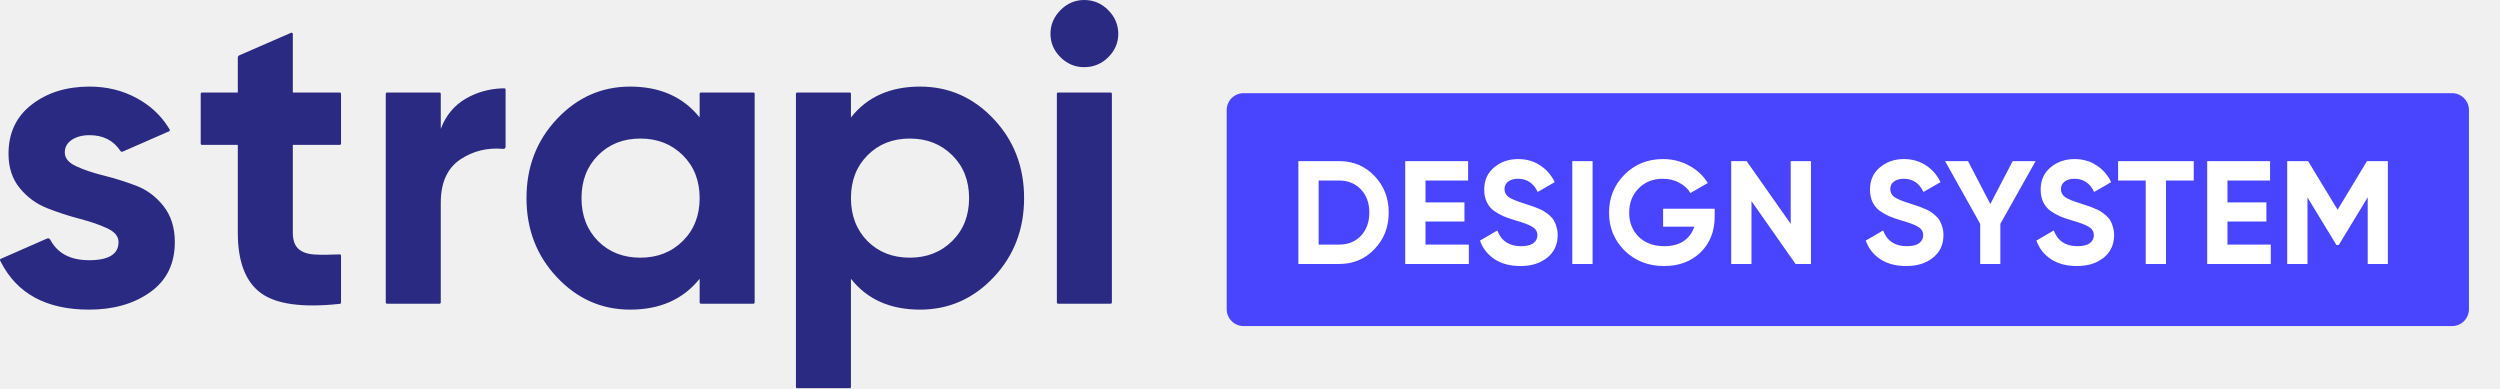
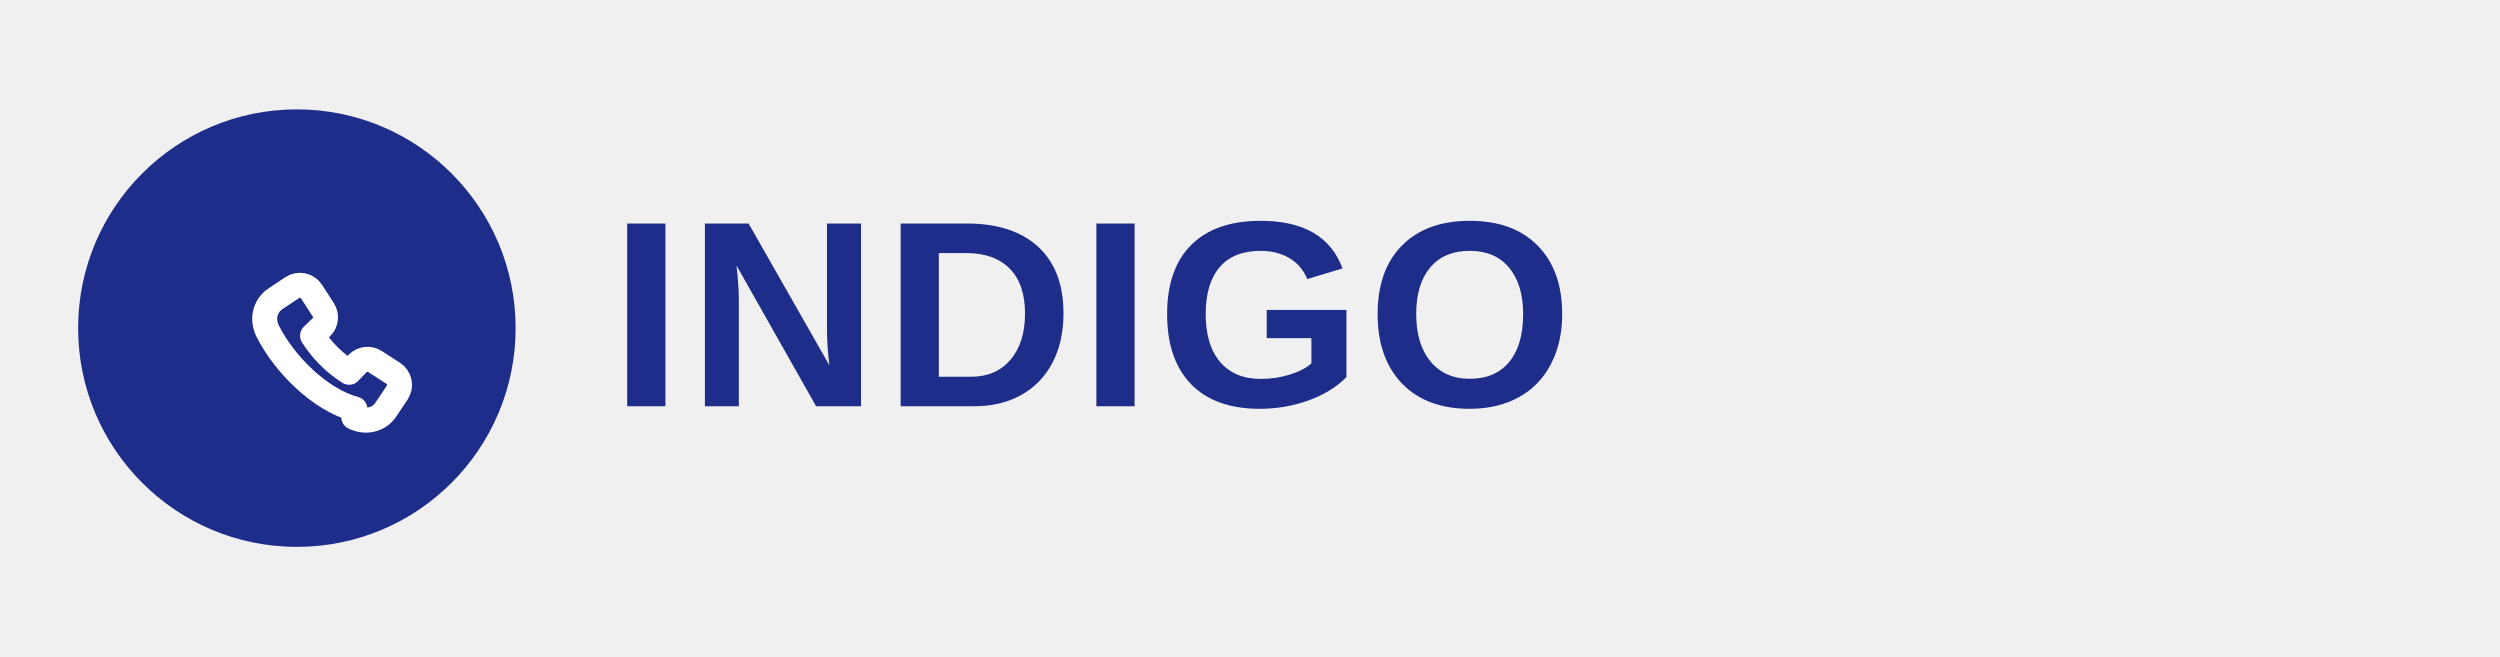
- <svg xmlns="http://www.w3.org/2000/svg" width="161" height="25" viewBox="0 0 161 25" fill="none">
-   <path fill-rule="evenodd" clip-rule="evenodd" d="M68.295 3.686C68.725 4.112 69.234 4.325 69.819 4.325C70.424 4.325 70.941 4.112 71.371 3.686C71.801 3.26 72.017 2.757 72.017 2.176C72.017 1.596 71.801 1.088 71.371 0.653C70.941 0.218 70.424 0 69.819 0C69.234 0 68.725 0.218 68.295 0.653C67.865 1.088 67.65 1.596 67.65 2.176C67.65 2.757 67.865 3.26 68.295 3.686ZM21.962 9.25C21.962 9.295 21.925 9.331 21.88 9.331H18.858V14.989C18.858 15.461 18.977 15.806 19.215 16.023C19.453 16.241 19.801 16.363 20.259 16.39C20.677 16.415 21.188 16.414 21.791 16.385L21.876 16.381C21.922 16.379 21.962 16.416 21.962 16.463V19.486C21.962 19.528 21.93 19.563 21.889 19.568L21.834 19.573C19.466 19.823 17.792 19.592 16.812 18.88C15.814 18.154 15.315 16.857 15.315 14.989V9.331H13.007C12.962 9.331 12.926 9.295 12.926 9.25V6.04C12.926 5.994 12.962 5.958 13.007 5.958H15.315V3.713C15.315 3.648 15.354 3.589 15.413 3.563L18.744 2.111C18.798 2.088 18.858 2.127 18.858 2.186V5.958H21.88C21.925 5.958 21.962 5.994 21.962 6.04V9.25ZM28.386 8.297C28.715 7.427 29.26 6.774 30.02 6.339C30.715 5.94 31.484 5.724 32.325 5.69C32.365 5.689 32.428 5.688 32.478 5.687C32.523 5.686 32.56 5.723 32.56 5.768V9.457C32.56 9.535 32.493 9.595 32.415 9.588C31.393 9.496 30.476 9.719 29.663 10.256C28.811 10.818 28.386 11.752 28.386 13.058V19.478C28.386 19.523 28.349 19.559 28.304 19.559H24.924C24.879 19.559 24.843 19.523 24.843 19.478V6.039C24.843 5.994 24.879 5.958 24.924 5.958H28.304C28.349 5.958 28.386 5.994 28.386 6.039V8.297ZM45.138 5.958C45.093 5.958 45.057 5.994 45.057 6.039V7.563C43.995 6.239 42.503 5.577 40.58 5.577C38.749 5.577 37.179 6.27 35.87 7.658C34.561 9.045 33.906 10.745 33.906 12.758C33.906 14.771 34.561 16.472 35.87 17.859C37.179 19.246 38.749 19.94 40.58 19.94C42.503 19.94 43.995 19.278 45.057 17.954V19.478C45.057 19.523 45.093 19.559 45.138 19.559H48.518C48.563 19.559 48.6 19.523 48.6 19.478V6.039C48.6 5.994 48.563 5.958 48.518 5.958H45.138ZM38.52 15.533C39.234 16.241 40.141 16.594 41.239 16.594C42.338 16.594 43.249 16.236 43.972 15.52C44.695 14.803 45.057 13.883 45.057 12.759C45.057 11.634 44.695 10.714 43.972 9.997C43.249 9.281 42.338 8.923 41.239 8.923C40.141 8.923 39.234 9.281 38.52 9.997C37.806 10.714 37.449 11.634 37.449 12.759C37.449 13.883 37.806 14.808 38.52 15.533ZM63.988 7.658C62.679 6.27 61.1 5.577 59.251 5.577C57.328 5.577 55.845 6.239 54.801 7.563V6.039C54.801 5.994 54.765 5.958 54.72 5.958H51.34C51.295 5.958 51.258 5.994 51.258 6.039V24.918C51.258 24.963 51.295 25 51.34 25H54.72C54.765 25 54.801 24.963 54.801 24.918V17.954C55.845 19.278 57.328 19.94 59.251 19.94C61.1 19.94 62.679 19.246 63.988 17.859C65.297 16.472 65.952 14.771 65.952 12.758C65.952 10.745 65.297 9.045 63.988 7.658ZM55.872 15.533C56.586 16.241 57.492 16.594 58.591 16.594C59.69 16.594 60.6 16.236 61.324 15.52C62.047 14.803 62.409 13.883 62.409 12.759C62.409 11.634 62.047 10.714 61.324 9.997C60.6 9.281 59.69 8.923 58.591 8.923C57.492 8.923 56.586 9.281 55.872 9.997C55.158 10.714 54.801 11.634 54.801 12.759C54.801 13.883 55.158 14.808 55.872 15.533ZM68.143 19.559C68.098 19.559 68.062 19.523 68.062 19.478V6.039C68.062 5.994 68.098 5.958 68.143 5.958H71.523C71.568 5.958 71.605 5.994 71.605 6.039V19.478C71.605 19.523 71.568 19.559 71.523 19.559H68.143ZM4.901 10.704C4.416 10.478 4.173 10.183 4.173 9.82C4.173 9.476 4.324 9.204 4.627 9.004C4.929 8.805 5.309 8.705 5.766 8.705C6.644 8.705 7.307 9.044 7.756 9.722C7.787 9.769 7.847 9.788 7.899 9.766L10.888 8.456C10.933 8.436 10.951 8.382 10.926 8.34C10.893 8.285 10.85 8.214 10.821 8.17C10.309 7.372 9.646 6.778 8.815 6.325C7.9 5.826 6.883 5.577 5.766 5.577C4.283 5.577 3.043 5.962 2.045 6.733C1.047 7.504 0.548 8.56 0.548 9.902C0.548 10.791 0.791 11.53 1.276 12.119C1.761 12.709 2.352 13.139 3.047 13.411C3.743 13.683 4.439 13.91 5.135 14.091C5.83 14.273 6.421 14.477 6.906 14.703C7.391 14.93 7.634 15.225 7.634 15.588C7.634 16.367 7.002 16.757 5.739 16.757C4.536 16.757 3.703 16.317 3.239 15.437C3.199 15.361 3.108 15.326 3.03 15.361L0.049 16.669C0.006 16.687 -0.012 16.737 0.008 16.779C0.02 16.803 0.033 16.828 0.042 16.846C1.083 18.909 2.982 19.94 5.739 19.94C7.314 19.94 8.627 19.564 9.68 18.811C10.733 18.058 11.259 16.984 11.259 15.588C11.259 14.663 11.017 13.892 10.532 13.275C10.046 12.659 9.456 12.219 8.76 11.956C8.064 11.693 7.369 11.475 6.673 11.303C5.977 11.131 5.386 10.931 4.901 10.704Z" fill="#2B2A82" />
-   <rect x="79" y="6" width="80" height="15" rx="1.088" fill="#4945FF" />
-   <path d="M86.246 10.376C87.154 10.376 87.911 10.695 88.516 11.332C89.128 11.969 89.434 12.755 89.434 13.688C89.434 14.622 89.128 15.407 88.516 16.044C87.911 16.681 87.154 17 86.246 17H83.615V10.376H86.246ZM86.246 15.751C86.82 15.751 87.286 15.562 87.646 15.183C88.005 14.799 88.185 14.3 88.185 13.688C88.185 13.076 88.005 12.581 87.646 12.203C87.286 11.818 86.82 11.626 86.246 11.626H84.921V15.751H86.246ZM91.802 15.751H94.594V17H90.496V10.376H94.546V11.626H91.802V13.035H94.31V14.265H91.802V15.751ZM97.912 17.133C97.255 17.133 96.704 16.987 96.256 16.697C95.808 16.401 95.492 16 95.309 15.495L96.426 14.843C96.685 15.518 97.192 15.855 97.949 15.855C98.315 15.855 98.583 15.789 98.754 15.656C98.924 15.524 99.009 15.357 99.009 15.155C99.009 14.921 98.905 14.742 98.697 14.616C98.489 14.483 98.117 14.341 97.58 14.19C97.284 14.101 97.031 14.013 96.823 13.925C96.621 13.836 96.416 13.72 96.208 13.575C96.007 13.423 95.852 13.234 95.745 13.007C95.637 12.78 95.584 12.515 95.584 12.212C95.584 11.613 95.795 11.137 96.218 10.783C96.647 10.424 97.161 10.244 97.76 10.244C98.296 10.244 98.766 10.376 99.17 10.641C99.58 10.9 99.899 11.263 100.126 11.729L99.028 12.364C98.763 11.796 98.341 11.512 97.76 11.512C97.489 11.512 97.274 11.575 97.117 11.701C96.965 11.821 96.89 11.979 96.89 12.174C96.89 12.382 96.975 12.553 97.145 12.685C97.322 12.811 97.656 12.95 98.148 13.102C98.35 13.165 98.501 13.215 98.602 13.253C98.71 13.284 98.851 13.338 99.028 13.414C99.211 13.483 99.35 13.549 99.444 13.613C99.545 13.676 99.659 13.761 99.785 13.868C99.911 13.975 100.006 14.086 100.069 14.199C100.138 14.313 100.195 14.451 100.239 14.616C100.29 14.773 100.315 14.947 100.315 15.136C100.315 15.748 100.091 16.234 99.643 16.593C99.202 16.953 98.624 17.133 97.912 17.133ZM101.256 10.376H102.562V17H101.256V10.376ZM110.425 13.442V13.953C110.425 14.899 110.122 15.666 109.516 16.253C108.911 16.839 108.129 17.133 107.17 17.133C106.148 17.133 105.299 16.801 104.624 16.139C103.956 15.47 103.621 14.656 103.621 13.698C103.621 12.732 103.953 11.916 104.615 11.247C105.284 10.578 106.11 10.244 107.094 10.244C107.712 10.244 108.277 10.386 108.788 10.67C109.299 10.947 109.696 11.319 109.98 11.786L108.863 12.43C108.706 12.159 108.466 11.938 108.144 11.767C107.829 11.597 107.476 11.512 107.085 11.512C106.454 11.512 105.933 11.72 105.523 12.136C105.12 12.546 104.918 13.067 104.918 13.698C104.918 14.322 105.123 14.839 105.533 15.249C105.949 15.653 106.498 15.855 107.179 15.855C107.684 15.855 108.1 15.745 108.428 15.524C108.763 15.297 108.99 14.988 109.11 14.597H107.104V13.442H110.425ZM115.322 10.376H116.627V17H115.634L112.795 12.95V17H111.489V10.376H112.483L115.322 14.417V10.376ZM122.755 17.133C122.099 17.133 121.547 16.987 121.099 16.697C120.651 16.401 120.336 16 120.153 15.495L121.27 14.843C121.528 15.518 122.036 15.855 122.793 15.855C123.159 15.855 123.427 15.789 123.597 15.656C123.768 15.524 123.853 15.357 123.853 15.155C123.853 14.921 123.749 14.742 123.54 14.616C123.332 14.483 122.96 14.341 122.424 14.19C122.127 14.101 121.875 14.013 121.667 13.925C121.465 13.836 121.26 13.72 121.052 13.575C120.85 13.423 120.695 13.234 120.588 13.007C120.481 12.78 120.427 12.515 120.427 12.212C120.427 11.613 120.639 11.137 121.061 10.783C121.49 10.424 122.004 10.244 122.604 10.244C123.14 10.244 123.61 10.376 124.014 10.641C124.424 10.9 124.742 11.263 124.969 11.729L123.872 12.364C123.607 11.796 123.184 11.512 122.604 11.512C122.332 11.512 122.118 11.575 121.96 11.701C121.809 11.821 121.733 11.979 121.733 12.174C121.733 12.382 121.818 12.553 121.989 12.685C122.165 12.811 122.5 12.95 122.992 13.102C123.194 13.165 123.345 13.215 123.446 13.253C123.553 13.284 123.695 13.338 123.872 13.414C124.055 13.483 124.193 13.549 124.288 13.613C124.389 13.676 124.502 13.761 124.629 13.868C124.755 13.975 124.849 14.086 124.912 14.199C124.982 14.313 125.039 14.451 125.083 14.616C125.133 14.773 125.159 14.947 125.159 15.136C125.159 15.748 124.935 16.234 124.487 16.593C124.045 16.953 123.468 17.133 122.755 17.133ZM131.093 10.376L128.822 14.417V17H127.525V14.417L125.264 10.376H126.74L128.178 13.139L129.616 10.376H131.093ZM133.746 17.133C133.09 17.133 132.538 16.987 132.09 16.697C131.642 16.401 131.327 16 131.144 15.495L132.26 14.843C132.519 15.518 133.027 15.855 133.784 15.855C134.15 15.855 134.418 15.789 134.588 15.656C134.758 15.524 134.844 15.357 134.844 15.155C134.844 14.921 134.739 14.742 134.531 14.616C134.323 14.483 133.951 14.341 133.415 14.19C133.118 14.101 132.866 14.013 132.658 13.925C132.456 13.836 132.251 13.72 132.043 13.575C131.841 13.423 131.686 13.234 131.579 13.007C131.472 12.78 131.418 12.515 131.418 12.212C131.418 11.613 131.63 11.137 132.052 10.783C132.481 10.424 132.995 10.244 133.595 10.244C134.131 10.244 134.601 10.376 135.004 10.641C135.414 10.9 135.733 11.263 135.96 11.729L134.862 12.364C134.598 11.796 134.175 11.512 133.595 11.512C133.323 11.512 133.109 11.575 132.951 11.701C132.8 11.821 132.724 11.979 132.724 12.174C132.724 12.382 132.809 12.553 132.98 12.685C133.156 12.811 133.49 12.95 133.982 13.102C134.184 13.165 134.336 13.215 134.437 13.253C134.544 13.284 134.686 13.338 134.862 13.414C135.045 13.483 135.184 13.549 135.279 13.613C135.38 13.676 135.493 13.761 135.619 13.868C135.746 13.975 135.84 14.086 135.903 14.199C135.973 14.313 136.029 14.451 136.074 14.616C136.124 14.773 136.149 14.947 136.149 15.136C136.149 15.748 135.925 16.234 135.478 16.593C135.036 16.953 134.459 17.133 133.746 17.133ZM141.278 10.376V11.626H139.489V17H138.184V11.626H136.405V10.376H141.278ZM143.448 15.751H146.24V17H142.143V10.376H146.192V11.626H143.448V13.035H145.956V14.265H143.448V15.751ZM153.778 10.376V17H152.481V12.704L150.617 15.779H150.466L148.602 12.714V17H147.296V10.376H148.64L150.542 13.508L152.434 10.376H153.778Z" fill="white" />
+ <svg xmlns="http://www.w3.org/2000/svg" width="320" height="84" viewBox="0 0 320 84" fill="none">
+   <circle cx="38" cy="42" r="28" fill="#1F2D8A" />
+   <path d="M45.428 52.359c-4.405-1.171-9.005-5.684-11.169-9.984-.754-1.501-.354-3.226.992-4.124l2.162-1.44a1.768 1.768 0 0 1 2.468.522l1.507 2.334a1.767 1.767 0 0 1-.251 2.214l-1.129 1.088a15.013 15.013 0 0 0 4.682 4.681l1.087-1.128a1.767 1.767 0 0 1 2.214-.251l2.335 1.507a1.768 1.768 0 0 1 .521 2.469l-1.439 2.161c-.898 1.347-2.624 1.746-4.124.991Z" stroke="white" stroke-width="3.2" stroke-linecap="round" stroke-linejoin="round" />
+   <text x="78" y="52" fill="#1F2D8A" font-family="Segoe UI, Arial, sans-serif" font-size="34" font-weight="800" letter-spacing="0.5">INDIGO</text>
</svg>
